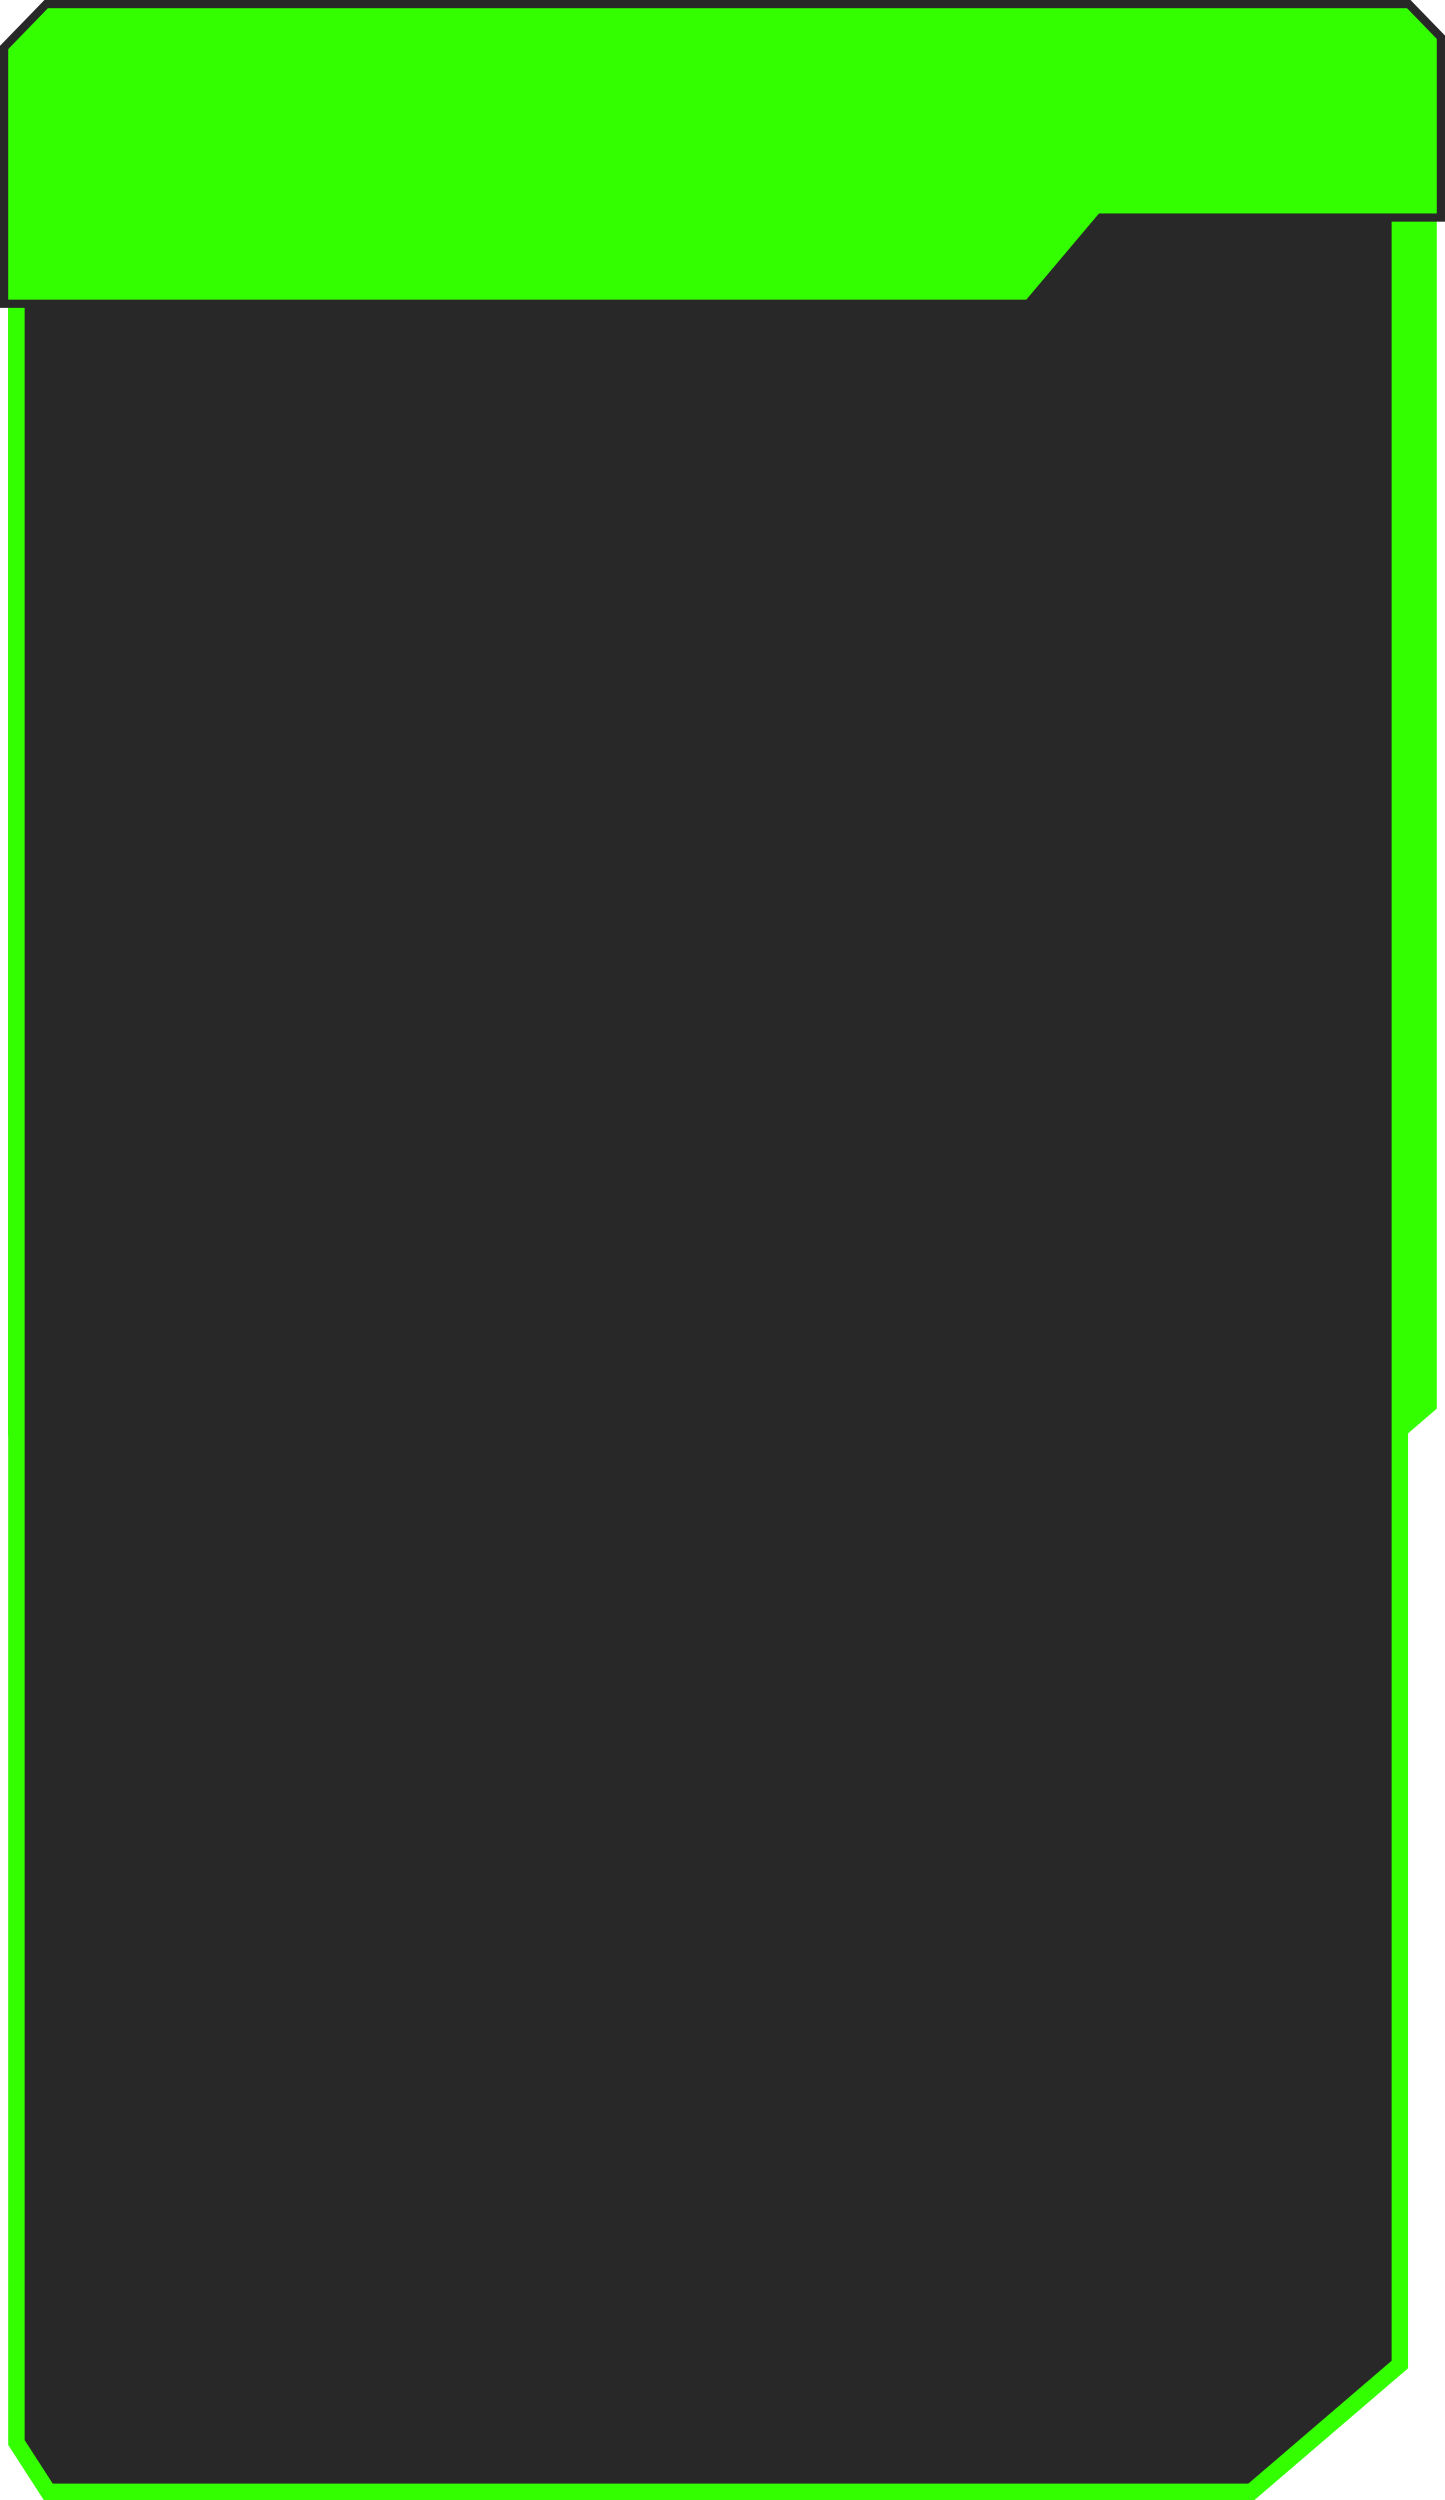
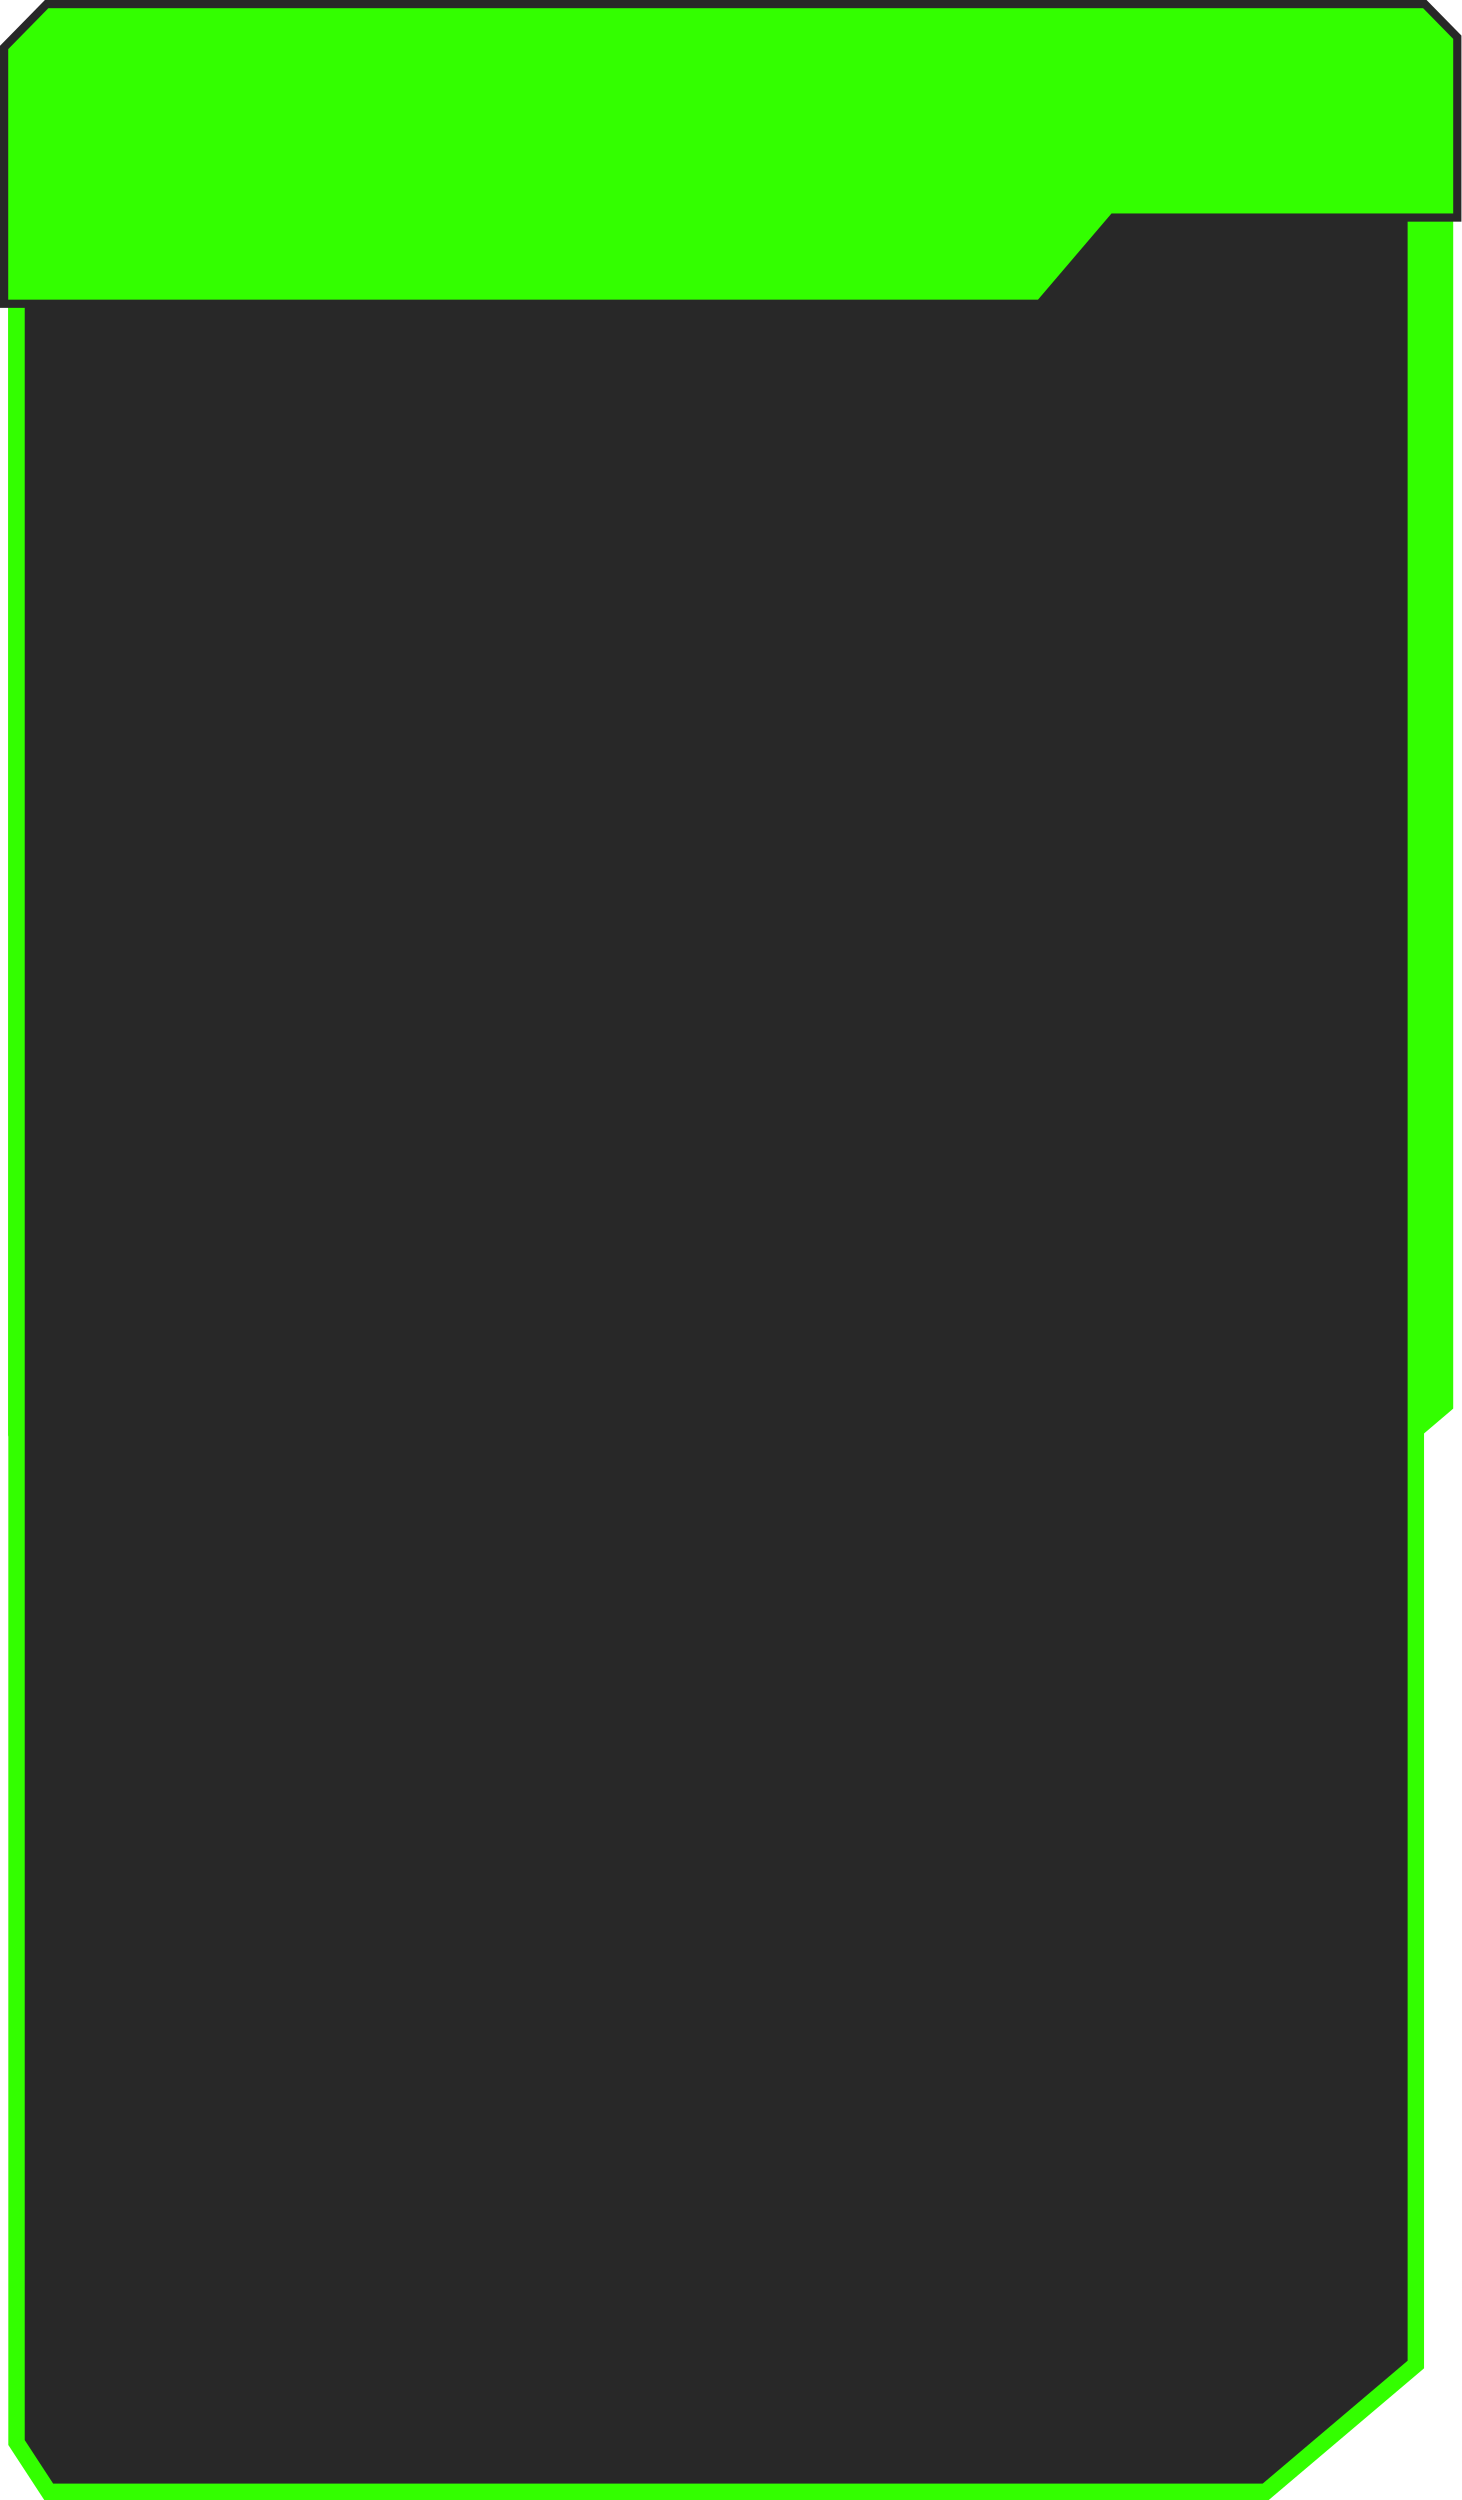
- <svg xmlns="http://www.w3.org/2000/svg" width="352" height="609" viewBox="0 0 352 609" fill="none">
-   <path d="M350 33H2V349.611L12.381 371H317.628L350 343.145V33Z" fill="#33FF00" />
-   <path d="M341 27H229L205.425 48H4V595L11.747 607H304.847L341 576V27Z" fill="#282828" stroke="#33FF00" stroke-width="4" />
-   <path d="M250 74H250.465L250.764 73.645L268.173 53H350H351V52V9.477V9.072L350.718 8.781L343.468 1.304L343.173 1H342.75H11.667H11.243L10.949 1.304L1.282 11.273L1 11.564V11.969V73V74H2H250Z" fill="#33FF00" stroke="#282828" stroke-width="2" />
+ <svg xmlns="http://www.w3.org/2000/svg" width="356" height="609" viewBox="0 0 356 609" fill="none">
+   <g id="vectors">
+     <path id="backdrop" d="M354 33H2V349.611L12.5 371H321.256L354 343.145V33Z" fill="#33FF00" />
+     <path id="body" d="M344.897 27H231.61L207.764 48H4.023V595L11.86 607H308.328L344.897 576V27Z" fill="#282828" stroke="#33FF00" stroke-width="4" />
+     <path id="title box" d="M252.851 74H253.312L253.611 73.649L271.224 53H354H355V52V9.477V9.068L354.714 8.777L347.381 1.3L347.087 1H346.667H11.778H11.358L11.064 1.3L1.286 11.269L1 11.561V11.969V73V74H2H252.851Z" fill="#33FF00" stroke="#282828" stroke-width="2" />
+   </g>
</svg>
